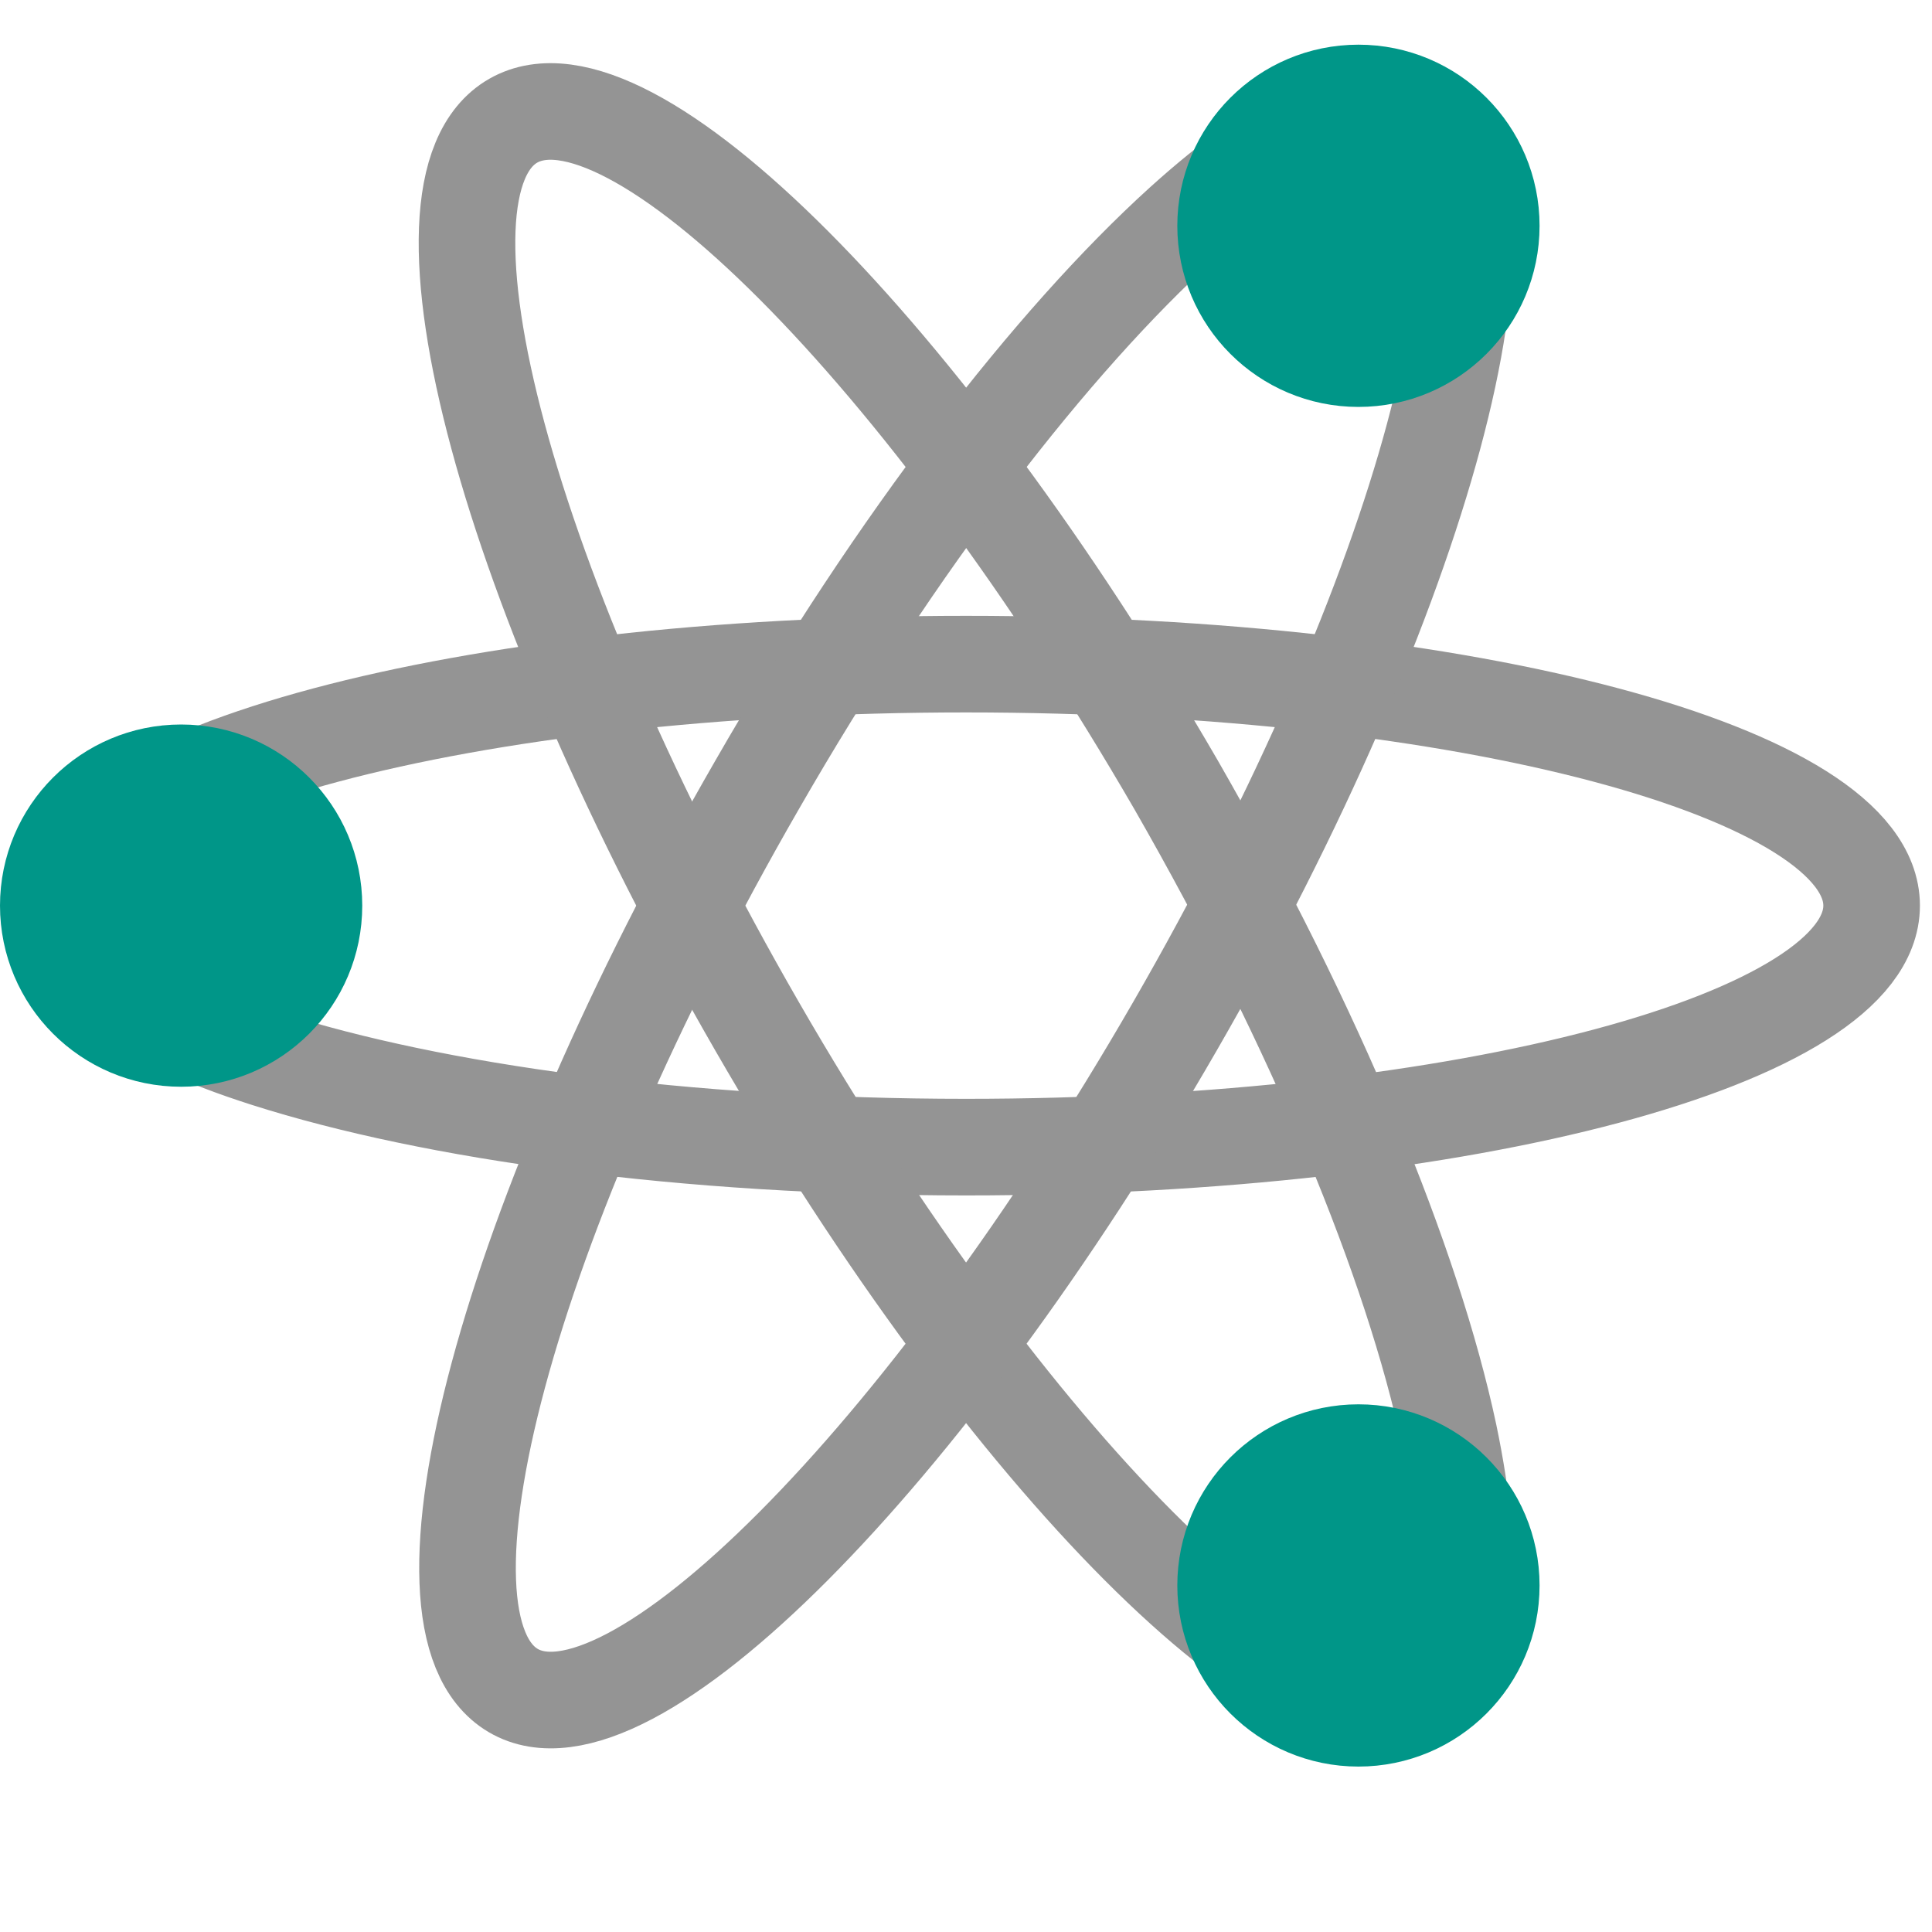
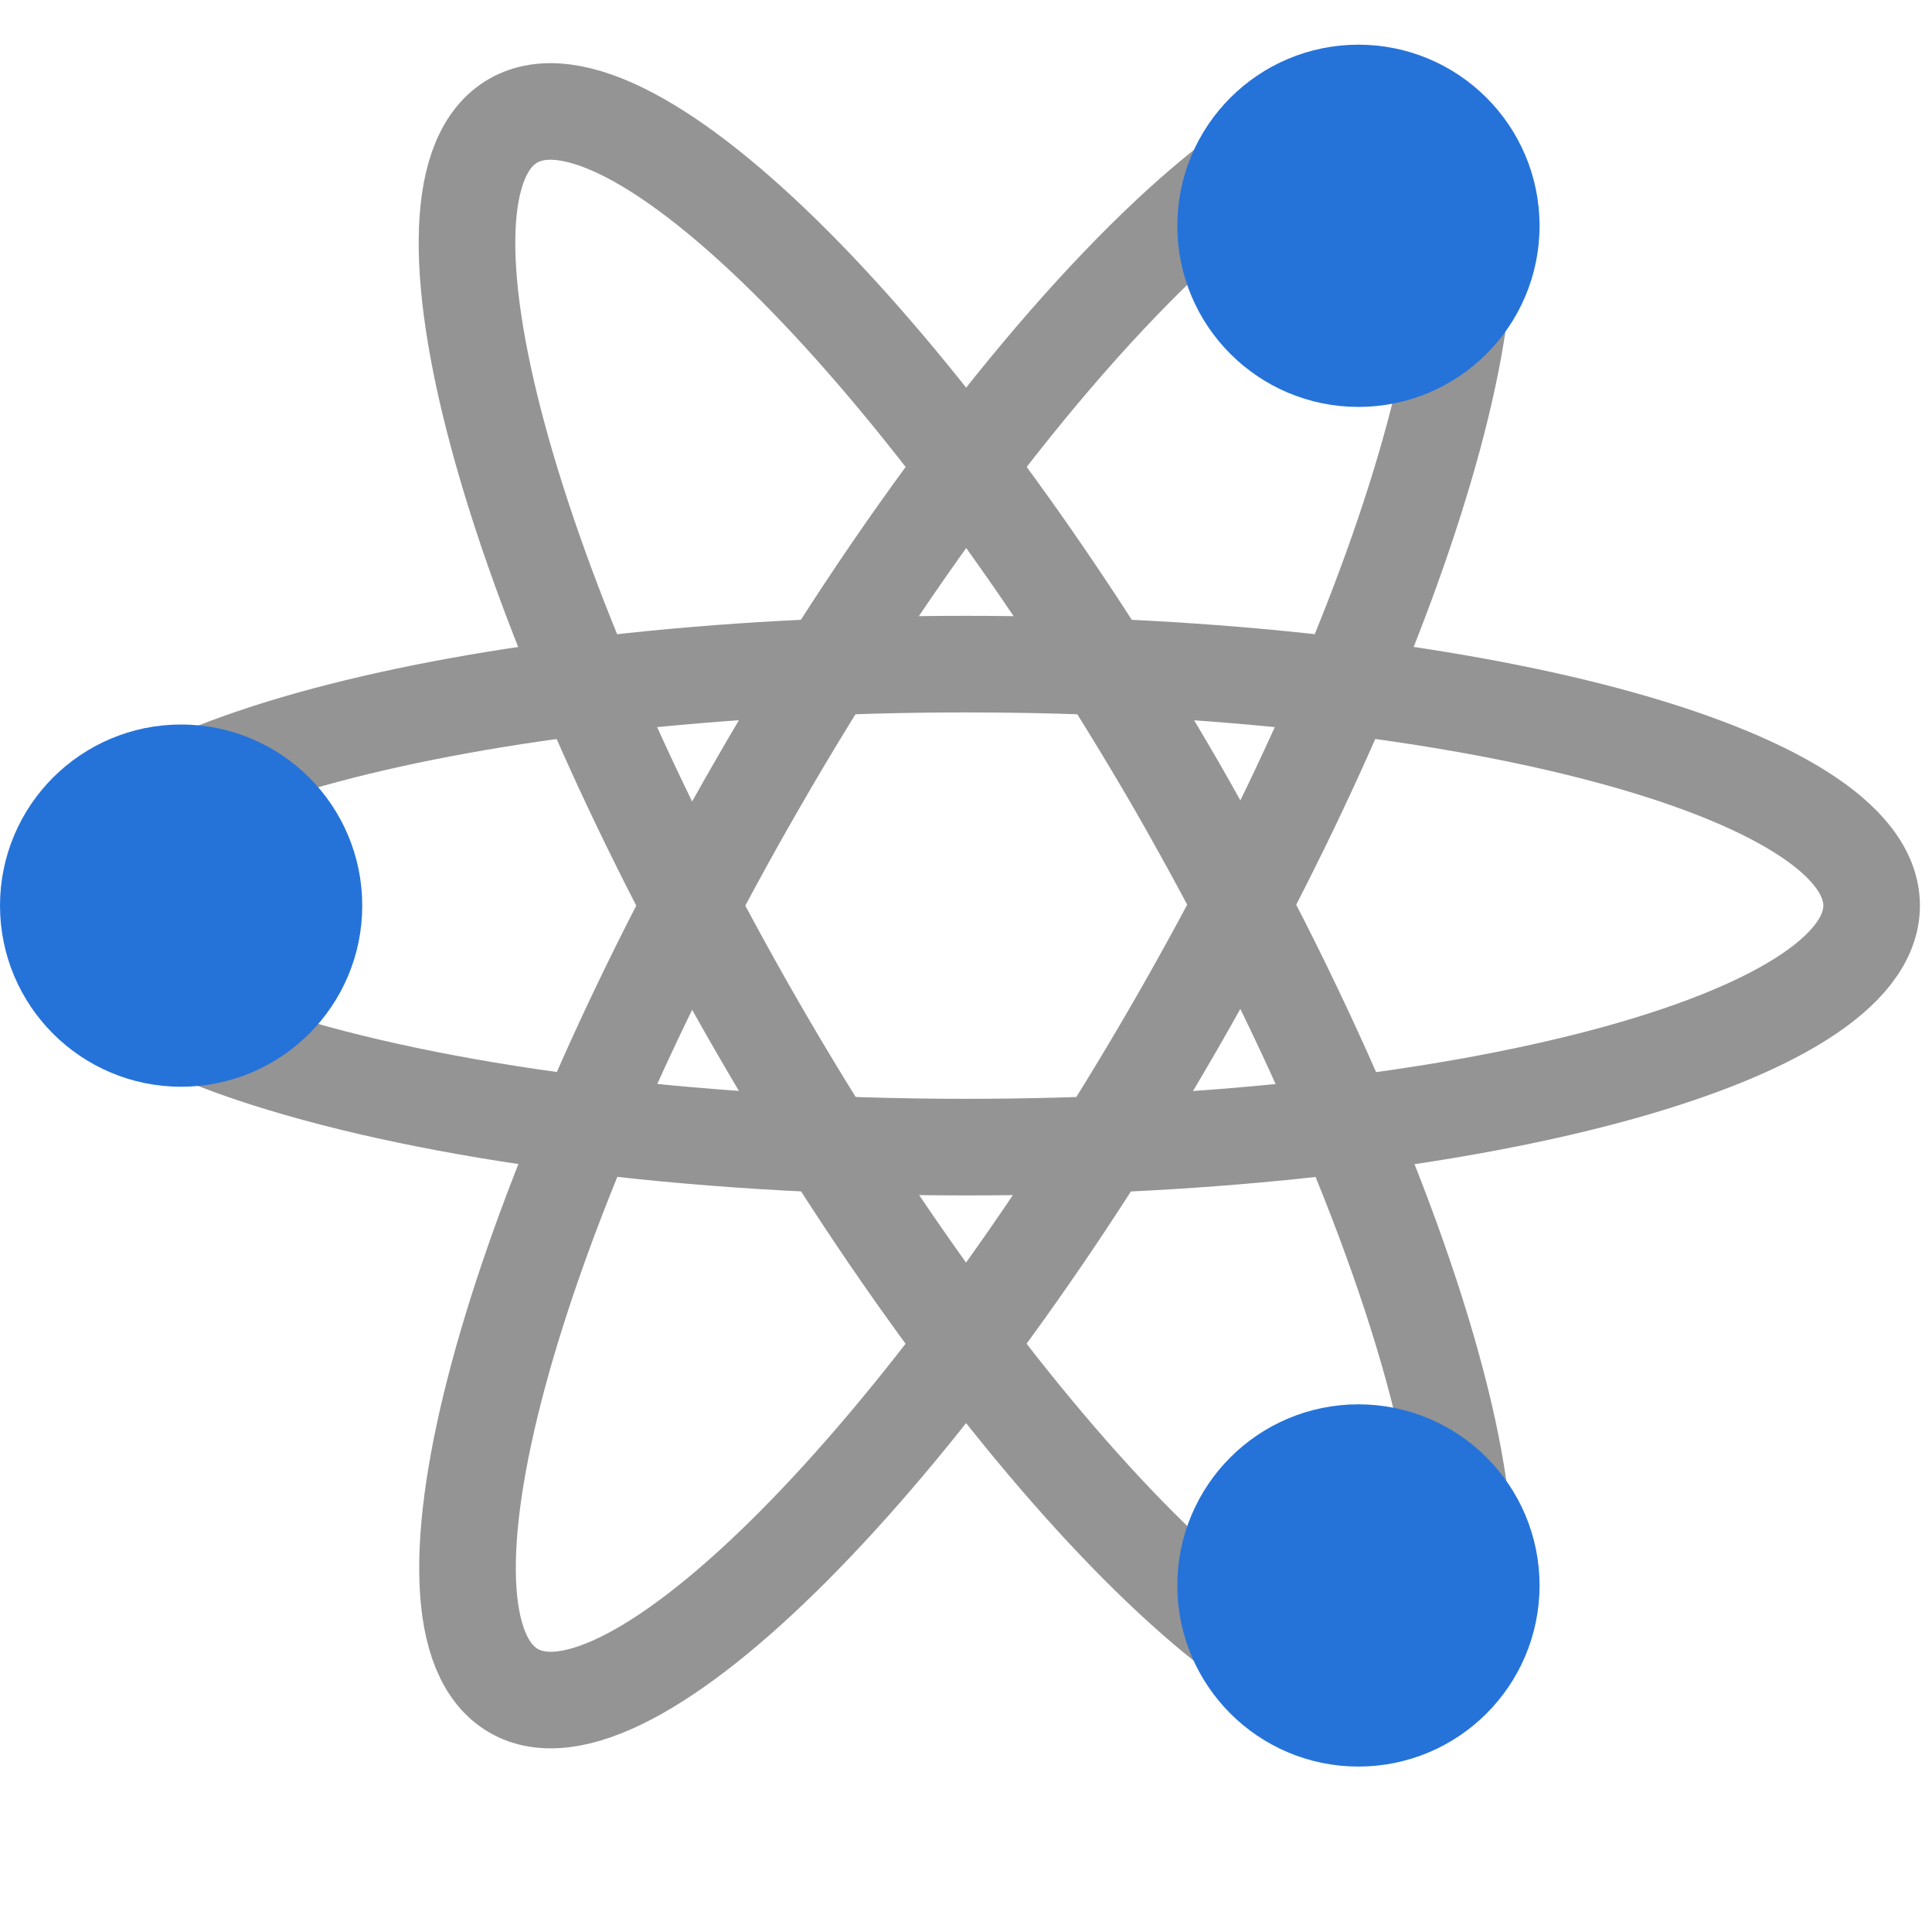
<svg xmlns="http://www.w3.org/2000/svg" id="a" width="16" height="16" viewBox="0 0 16 16">
  <path d="M2.21,8.77c1.38.44,3.46.73,5.79.73,4.14,0,7.5-.9,7.5-2s-3.36-2-7.5-2S.5,6.4.5,7.5c0,.48.64.93,1.71,1.27" style="fill:none; stroke:#949494; stroke-linecap:round; stroke-linejoin:round; stroke-width:.8px;" />
-   <circle cx="1.5" cy="7.5" r="1" style="fill:#009688; stroke:#009688; stroke-linecap:round; stroke-linejoin:round;" />
+   <circle cx="1.5" cy="7.5" r="1" style="fill:#2573D9; stroke:#2573D9; stroke-linecap:round; stroke-linejoin:round;" />
  <path d="M12,11.88c-.3-1.41-1.1-3.36-2.26-5.38C7.66,2.91,5.21.45,4.25,1s-.05,3.91,2.02,7.5,4.53,6.05,5.48,5.5c.42-.24.48-1.02.25-2.12" style="fill:none; stroke:#949494; stroke-linecap:round; stroke-linejoin:round; stroke-width:.8px;" />
-   <circle cx="11.25" cy="13.13" r="1" style="fill:#009688; stroke:#009688; stroke-linecap:round; stroke-linejoin:round;" />
+   <circle cx="11.25" cy="13.13" r="1" style="fill:#2573D9; stroke:#2573D9; stroke-linecap:round; stroke-linejoin:round;" />
  <path d="M9.79,1.85c-1.07.97-2.36,2.63-3.52,4.65-2.07,3.59-2.97,6.94-2.02,7.5s3.41-1.91,5.48-5.5,2.97-6.94,2.02-7.5c-.42-.24-1.12.09-1.96.85" style="fill:none; stroke:#949494; stroke-linecap:round; stroke-linejoin:round; stroke-width:.8px;" />
-   <circle cx="11.25" cy="1.87" r="1" style="fill:#009688; stroke:#009688; stroke-linecap:round; stroke-linejoin:round;" />
+   <circle cx="11.25" cy="1.87" r="1" style="fill:#2573D9; stroke:#2573D9; stroke-linecap:round; stroke-linejoin:round;" />
</svg>
